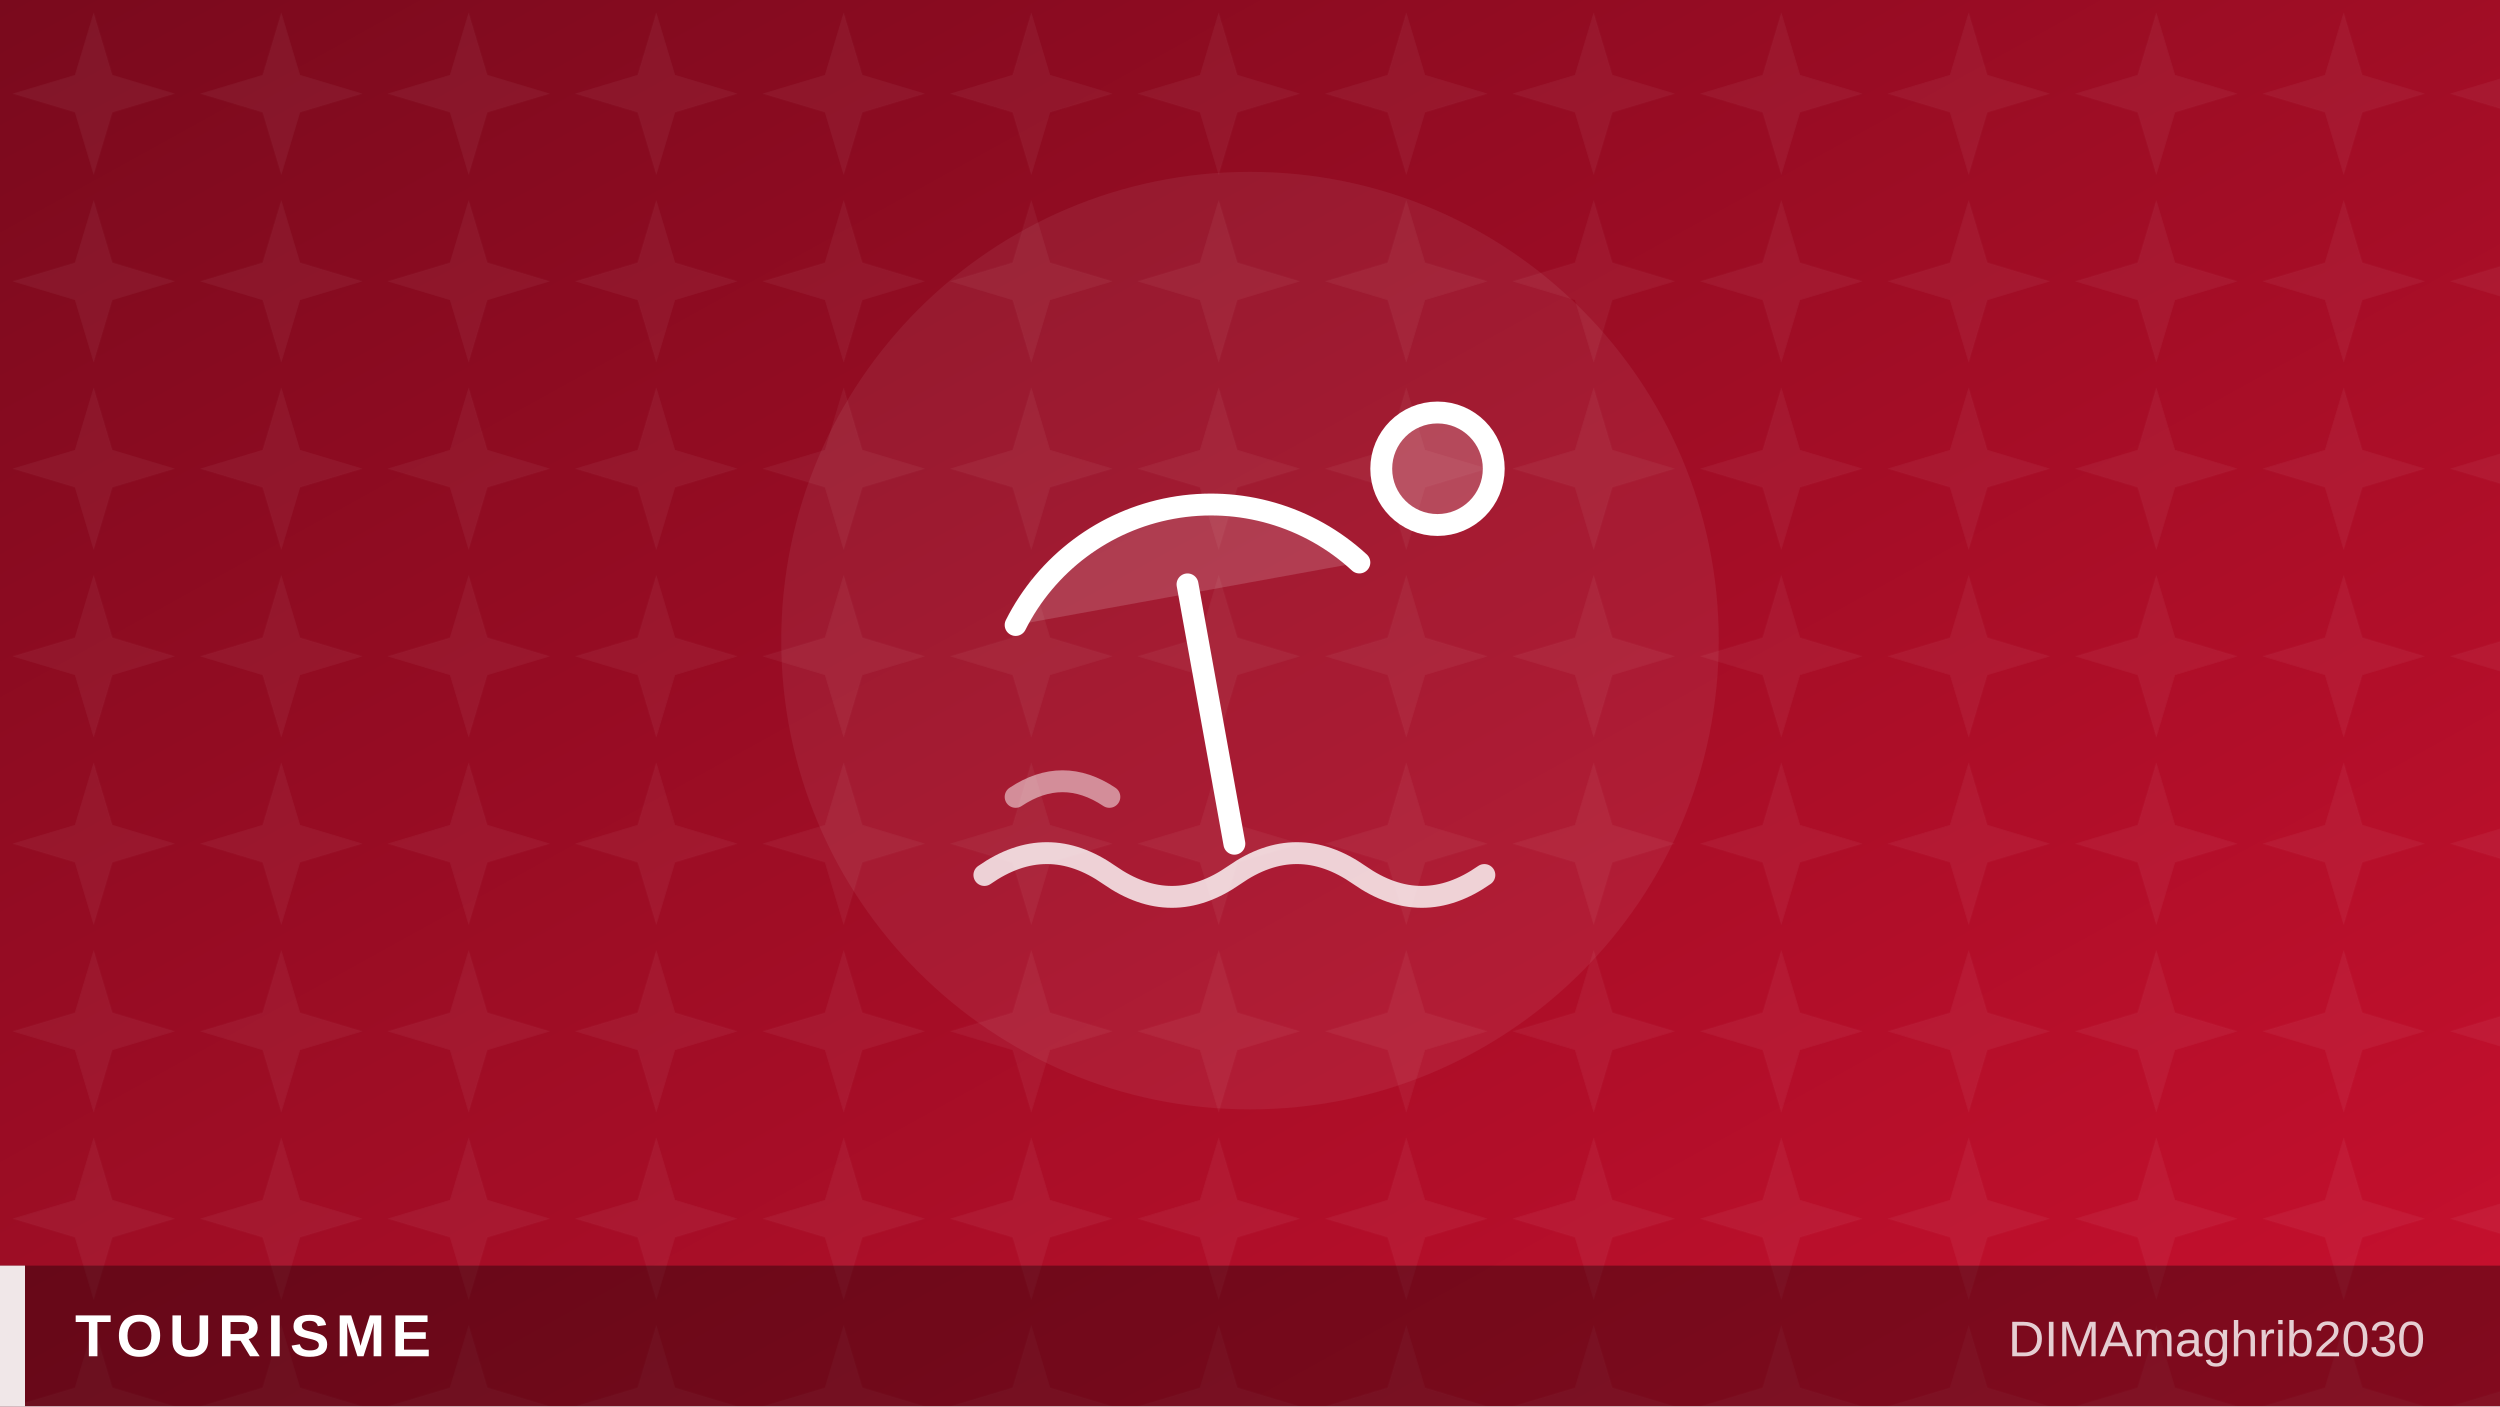
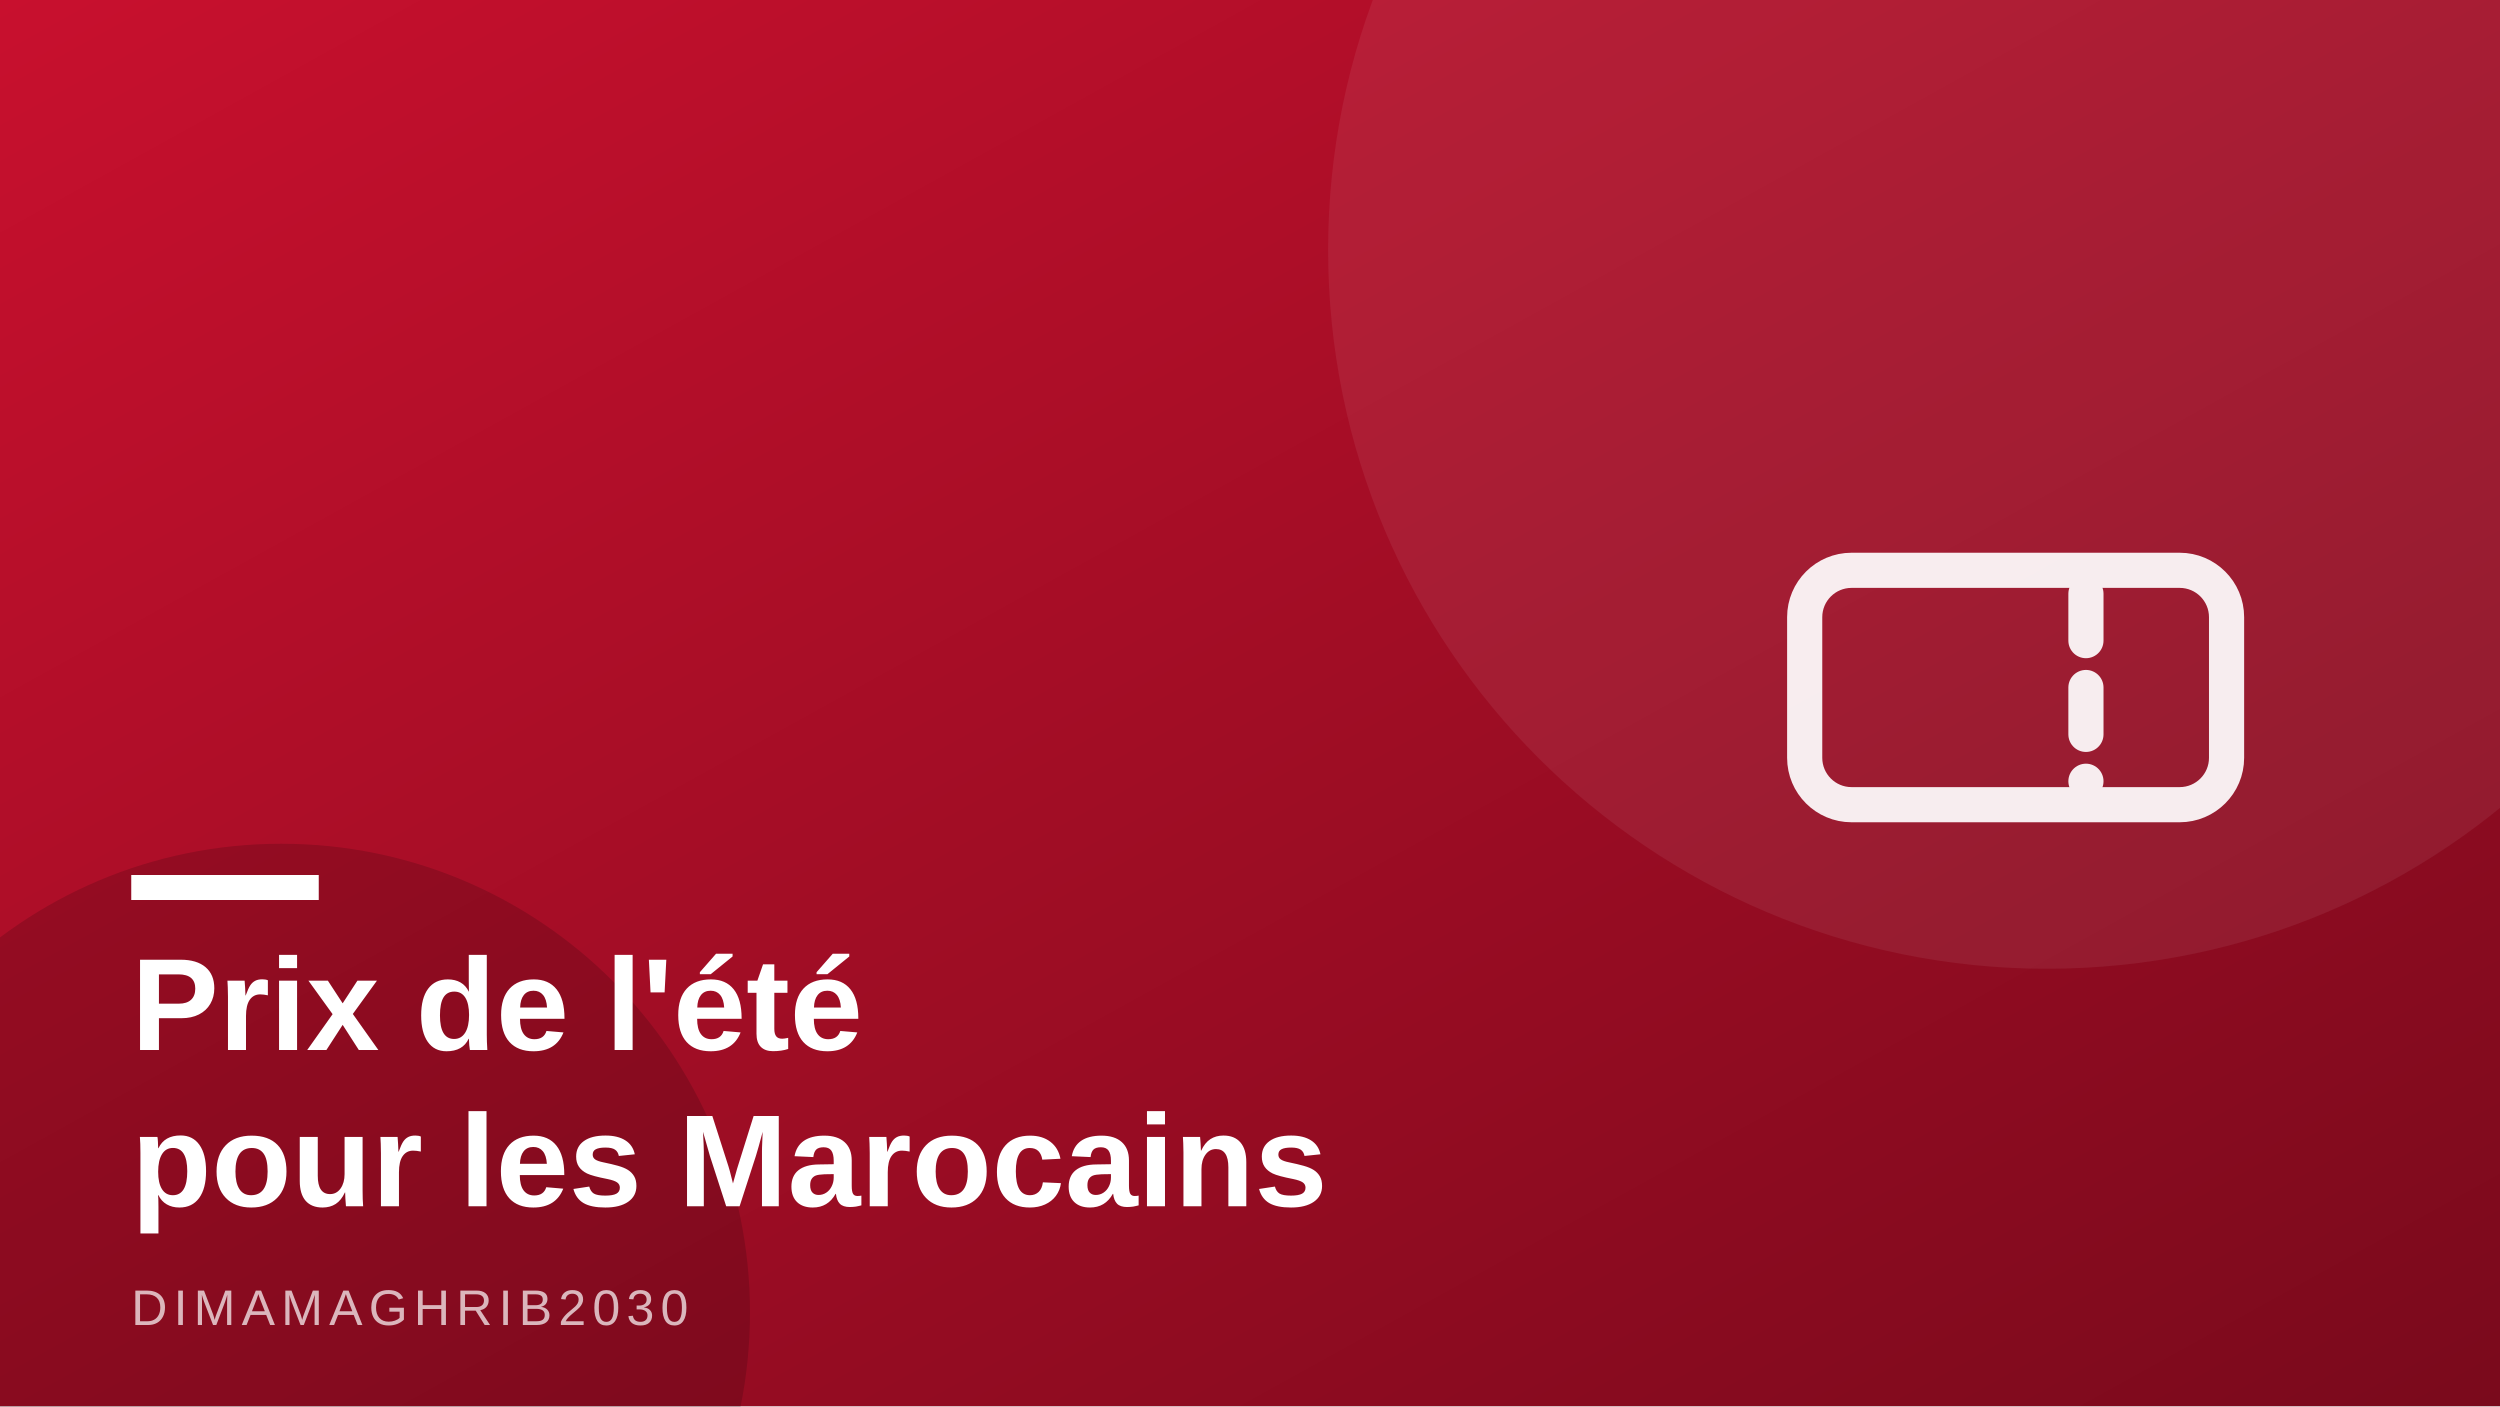
- <svg xmlns="http://www.w3.org/2000/svg" viewBox="0 0 800 450" width="800" height="450" role="img">
+ <svg xmlns="http://www.w3.org/2000/svg" viewBox="0 0 800 450">
  <defs>
-     <linearGradient id="bg" x1="0" y1="0" x2="1" y2="1">
-       <stop offset="0" stop-color="#7a0a1d" />
-       <stop offset="1" stop-color="#c8102e" />
+     <linearGradient id="g" x1="0" y1="0" x2="1" y2="1">
+       <stop offset="0" stop-color="#c8102e" />
+       <stop offset="1" stop-color="#7a0a1c" />
    </linearGradient>
-     <pattern id="zellige" width="60" height="60" patternUnits="userSpaceOnUse">
-       <path d="M30 4 L36 24 L56 30 L36 36 L30 56 L24 36 L4 30 L24 24 Z" fill="#ffffff" opacity="0.05" />
-     </pattern>
  </defs>
-   <rect width="800" height="450" fill="url(#bg)" />
-   <rect width="800" height="450" fill="url(#zellige)" />
-   <circle cx="400" cy="205" r="150" fill="#ffffff" opacity="0.06" />
-   <g transform="translate(300,105) scale(1.0)">
-     <g fill="none" stroke="#ffffff" stroke-width="7" stroke-linecap="round" stroke-linejoin="round">
-       <circle cx="160" cy="45" r="18" fill="rgba(255,255,255,.2)" />
-       <path d="M25 95 A70 70 0 0 1 135 75" fill="rgba(255,255,255,.15)" />
-       <line x1="80" y1="82" x2="95" y2="165" />
-       <path d="M15 175 q20 -14 40 0 t40 0 t40 0 t40 0" opacity=".8" />
-       <path d="M25 150 q15 -10 30 0" opacity=".5" />
-     </g>
+   <rect width="800" height="450" fill="url(#g)" />
+   <circle cx="655" cy="80" r="230" fill="#ffffff" opacity="0.07" />
+   <circle cx="90" cy="420" r="150" fill="#000000" opacity="0.15" />
+   <g transform="translate(555,130) scale(7.5)" fill="none" stroke="#ffffff" stroke-width="1.5" stroke-linecap="round" stroke-linejoin="round" opacity="0.92">
+     <rect x="3" y="7" width="18" height="10" rx="2" />
+     <path d="M15 8v8" stroke-dasharray="2 2" />
  </g>
-   <rect x="0" y="405" width="800" height="45" fill="rgba(0,0,0,0.35)" />
-   <rect x="0" y="405" width="8" height="45" fill="#ffffff" opacity="0.9" />
-   <text x="24" y="434" font-family="Arial, sans-serif" font-size="19" font-weight="bold" fill="#ffffff" letter-spacing="2">TOURISME</text>
-   <text x="776" y="434" text-anchor="end" font-family="Arial, sans-serif" font-size="16" fill="#ffffff" opacity="0.8">DIMAmaghrib2030</text>
+   <rect x="42" y="280" width="60" height="8" fill="#ffffff" />
+   <text x="42" y="336" font-family="Arial,Helvetica,sans-serif" font-size="42" font-weight="bold" fill="#ffffff">Prix de l'été</text>
+   <text x="42" y="386" font-family="Arial,Helvetica,sans-serif" font-size="42" font-weight="bold" fill="#ffffff">pour les Marocains</text>
+   <text x="42" y="424" font-family="Arial,Helvetica,sans-serif" font-size="16" letter-spacing="2" fill="#ffffff" opacity="0.7">DIMAMAGHRIB2030</text>
</svg>
